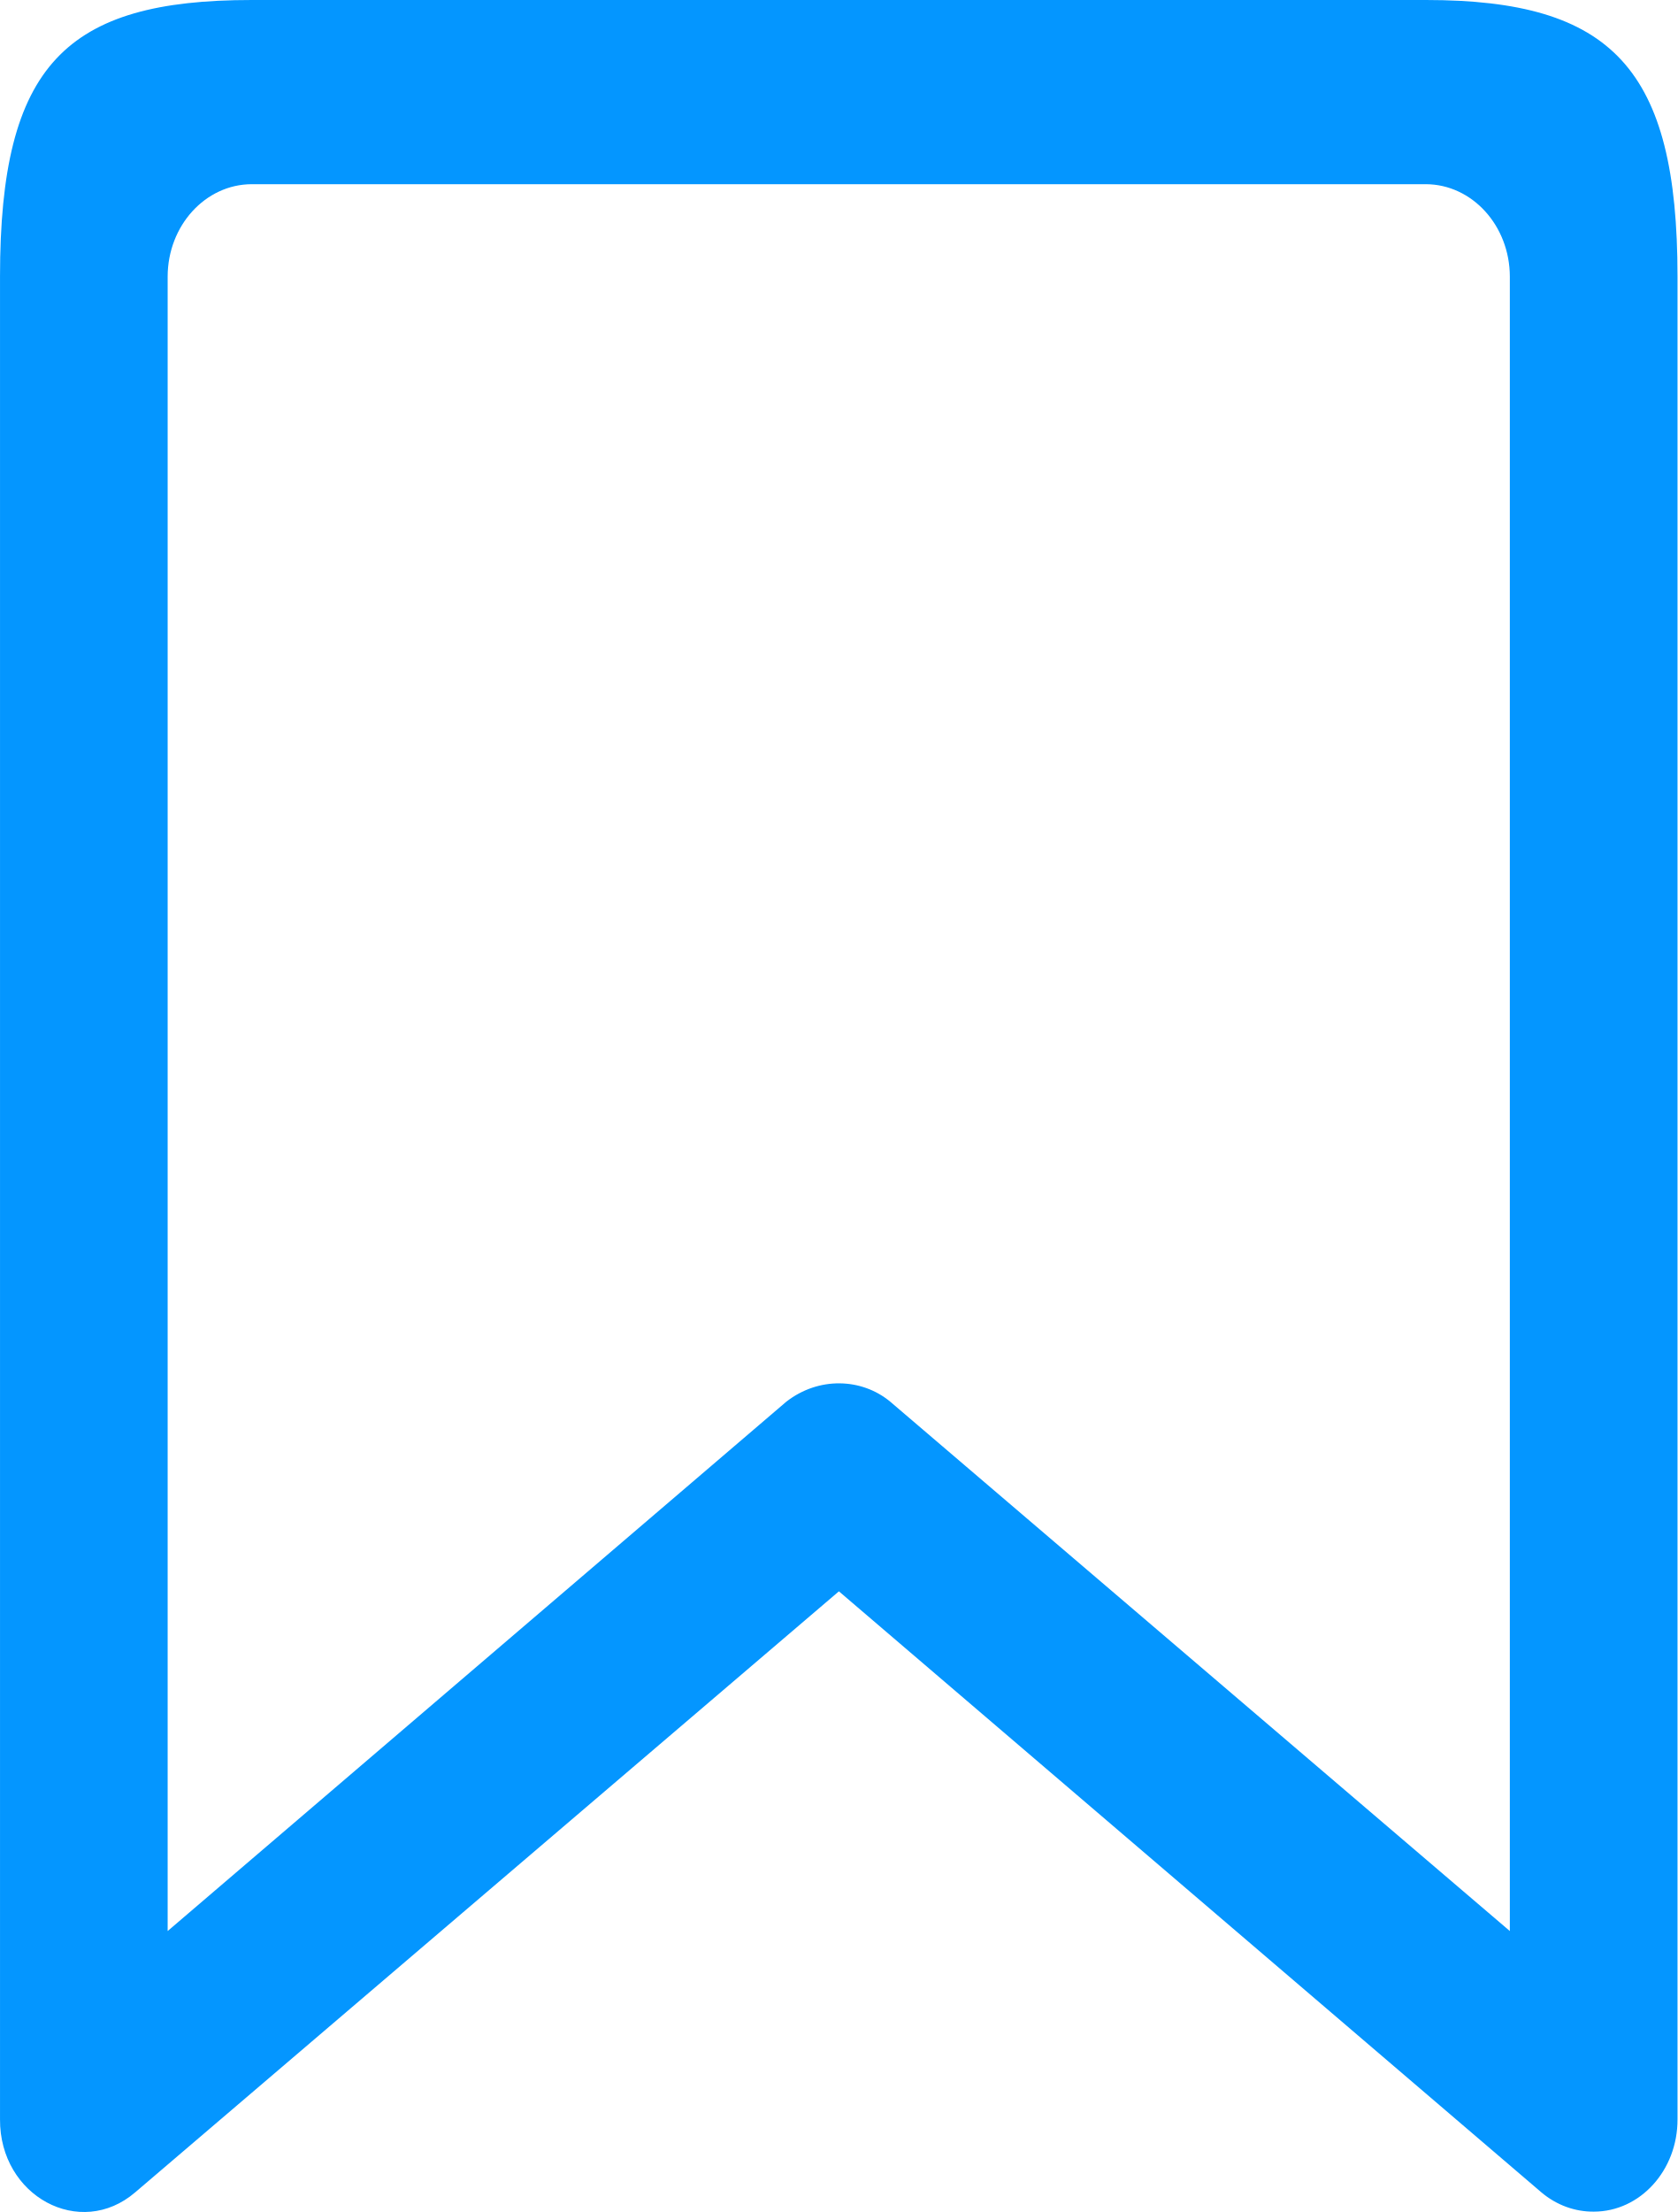
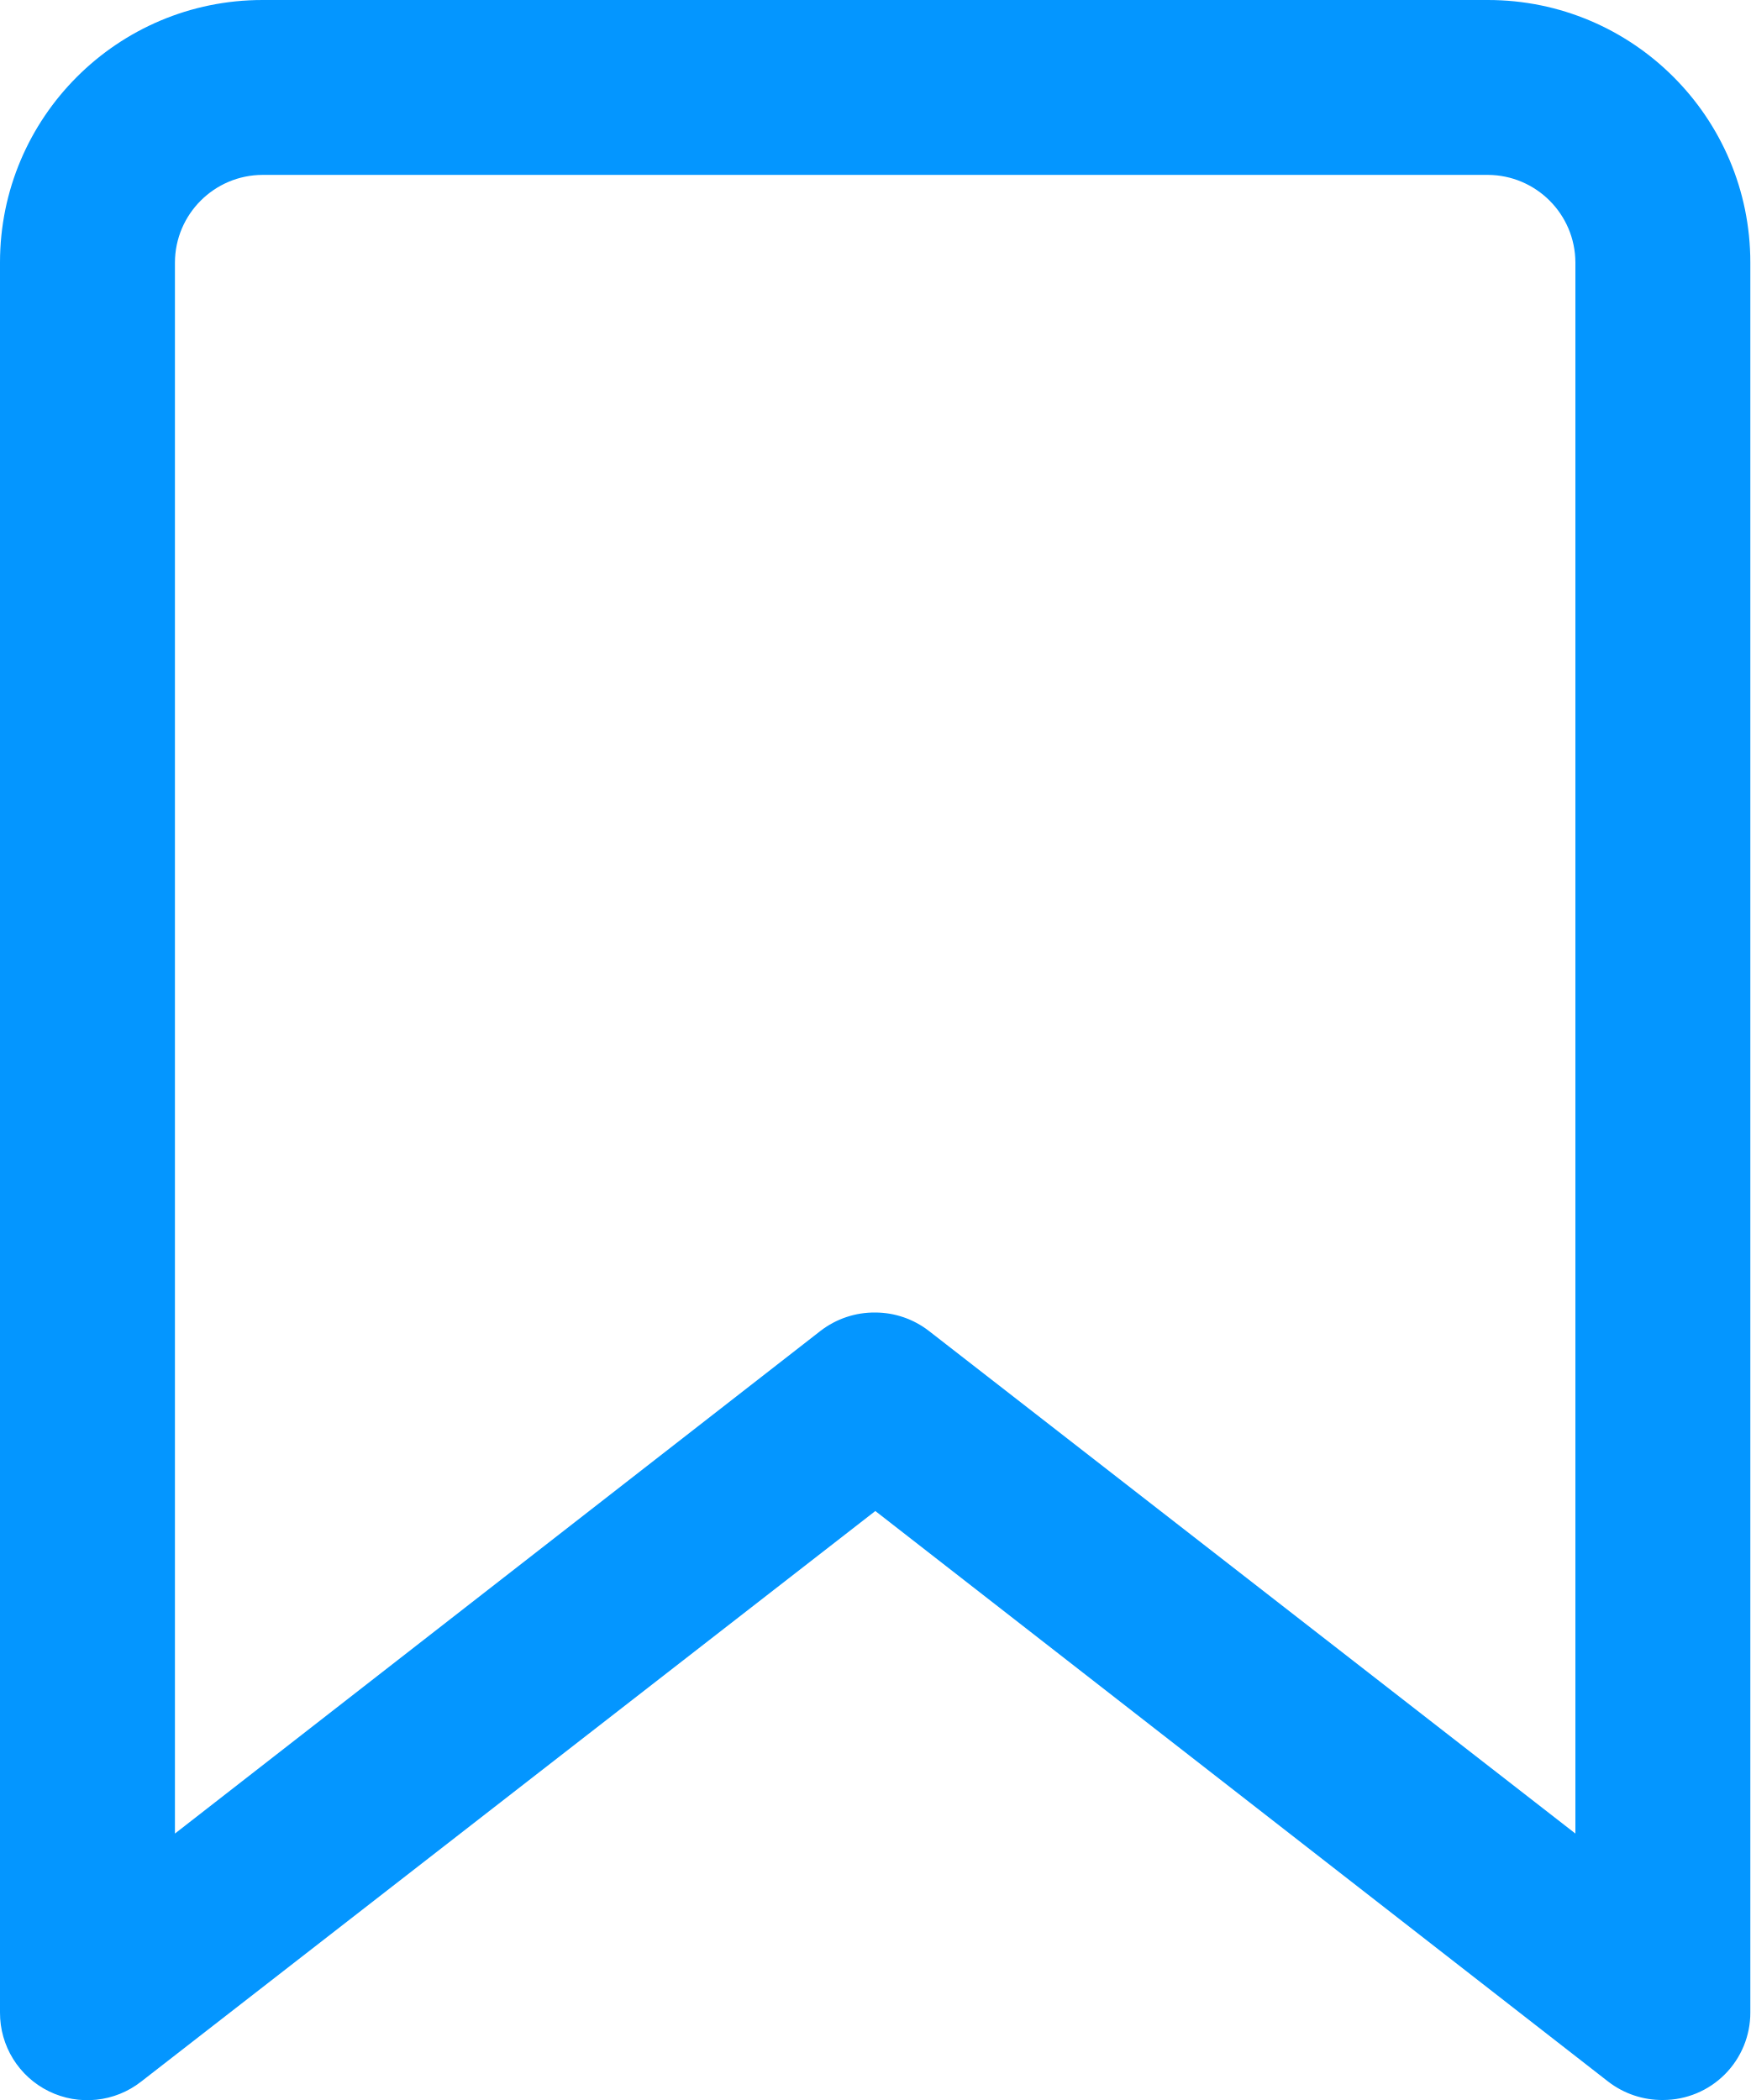
- <svg xmlns="http://www.w3.org/2000/svg" width="82.453mm" height="108.696mm" viewBox="0 0 82.453 108.696" version="1.1" id="svg8">
-   <defs id="defs2">
-     <style id="style124">.cls-1{fill:#0496FF;}</style>
-     <style id="style211">.cls-1{fill:#35353d;}</style>
+ <svg xmlns="http://www.w3.org/2000/svg" viewBox="0 0 53.33 64">
+   <defs>
+     <style>.cls-1{fill:#0496FF;}</style>
  </defs>
-   <g id="layer1" transform="translate(-64.28727,-80.05102)">
-     <path class="cls-1" d="m 142.628,188.729 c -0.933,0.01 -1.843,-0.325 -2.582,-0.951 l -34.524,-29.53 -34.586,29.53 c -2.708,2.329 -6.669,0.195 -6.648,-3.583 V 93.636 c -4e-6,-10.411 3.242,-13.585 12.369,-13.585 h 57.716 c 9.158,0 12.369,3.368 12.369,13.585 V 184.195 c 0.008,2.501 -1.835,4.534 -4.113,4.534 z m -34.586,-39.803 30.458,26.015 v -3.03 -78.275 c -0.008,-2.5 -1.852,-4.525 -4.128,-4.534 H 76.656 c -2.276,0.009 -4.12,2.034 -4.128,4.534 v 81.305 l 30.412,-26.015 c 1.59,-1.234 3.698,-1.162 5.102,0 z" id="path217" style="fill:#0496FF;fill-opacity:1;stroke-width:1.62;stroke-miterlimit:4;stroke-dasharray:none" />
+   <g id="Layer_2" data-name="Layer 2">
+     <g id="Layer_1-2" data-name="Layer 1">
+       <path class="cls-1" d="M50.67,64A2.69,2.69,0,0,1,49,63.44L26.67,46.05,4.3,63.44A2.66,2.66,0,0,1,0,61.33V8A8,8,0,0,1,8,0H45.33a8,8,0,0,1,8,8V61.33A2.66,2.66,0,0,1,50.67,64Zm-24-24a2.68,2.68,0,0,1,1.63.56L48,55.88V8a2.68,2.68,0,0,0-2.67-2.67H8A2.68,2.68,0,0,0,5.33,8V55.88L25,40.56A2.69,2.69,0,0,1,26.67,40Z" />
+     </g>
  </g>
</svg>
